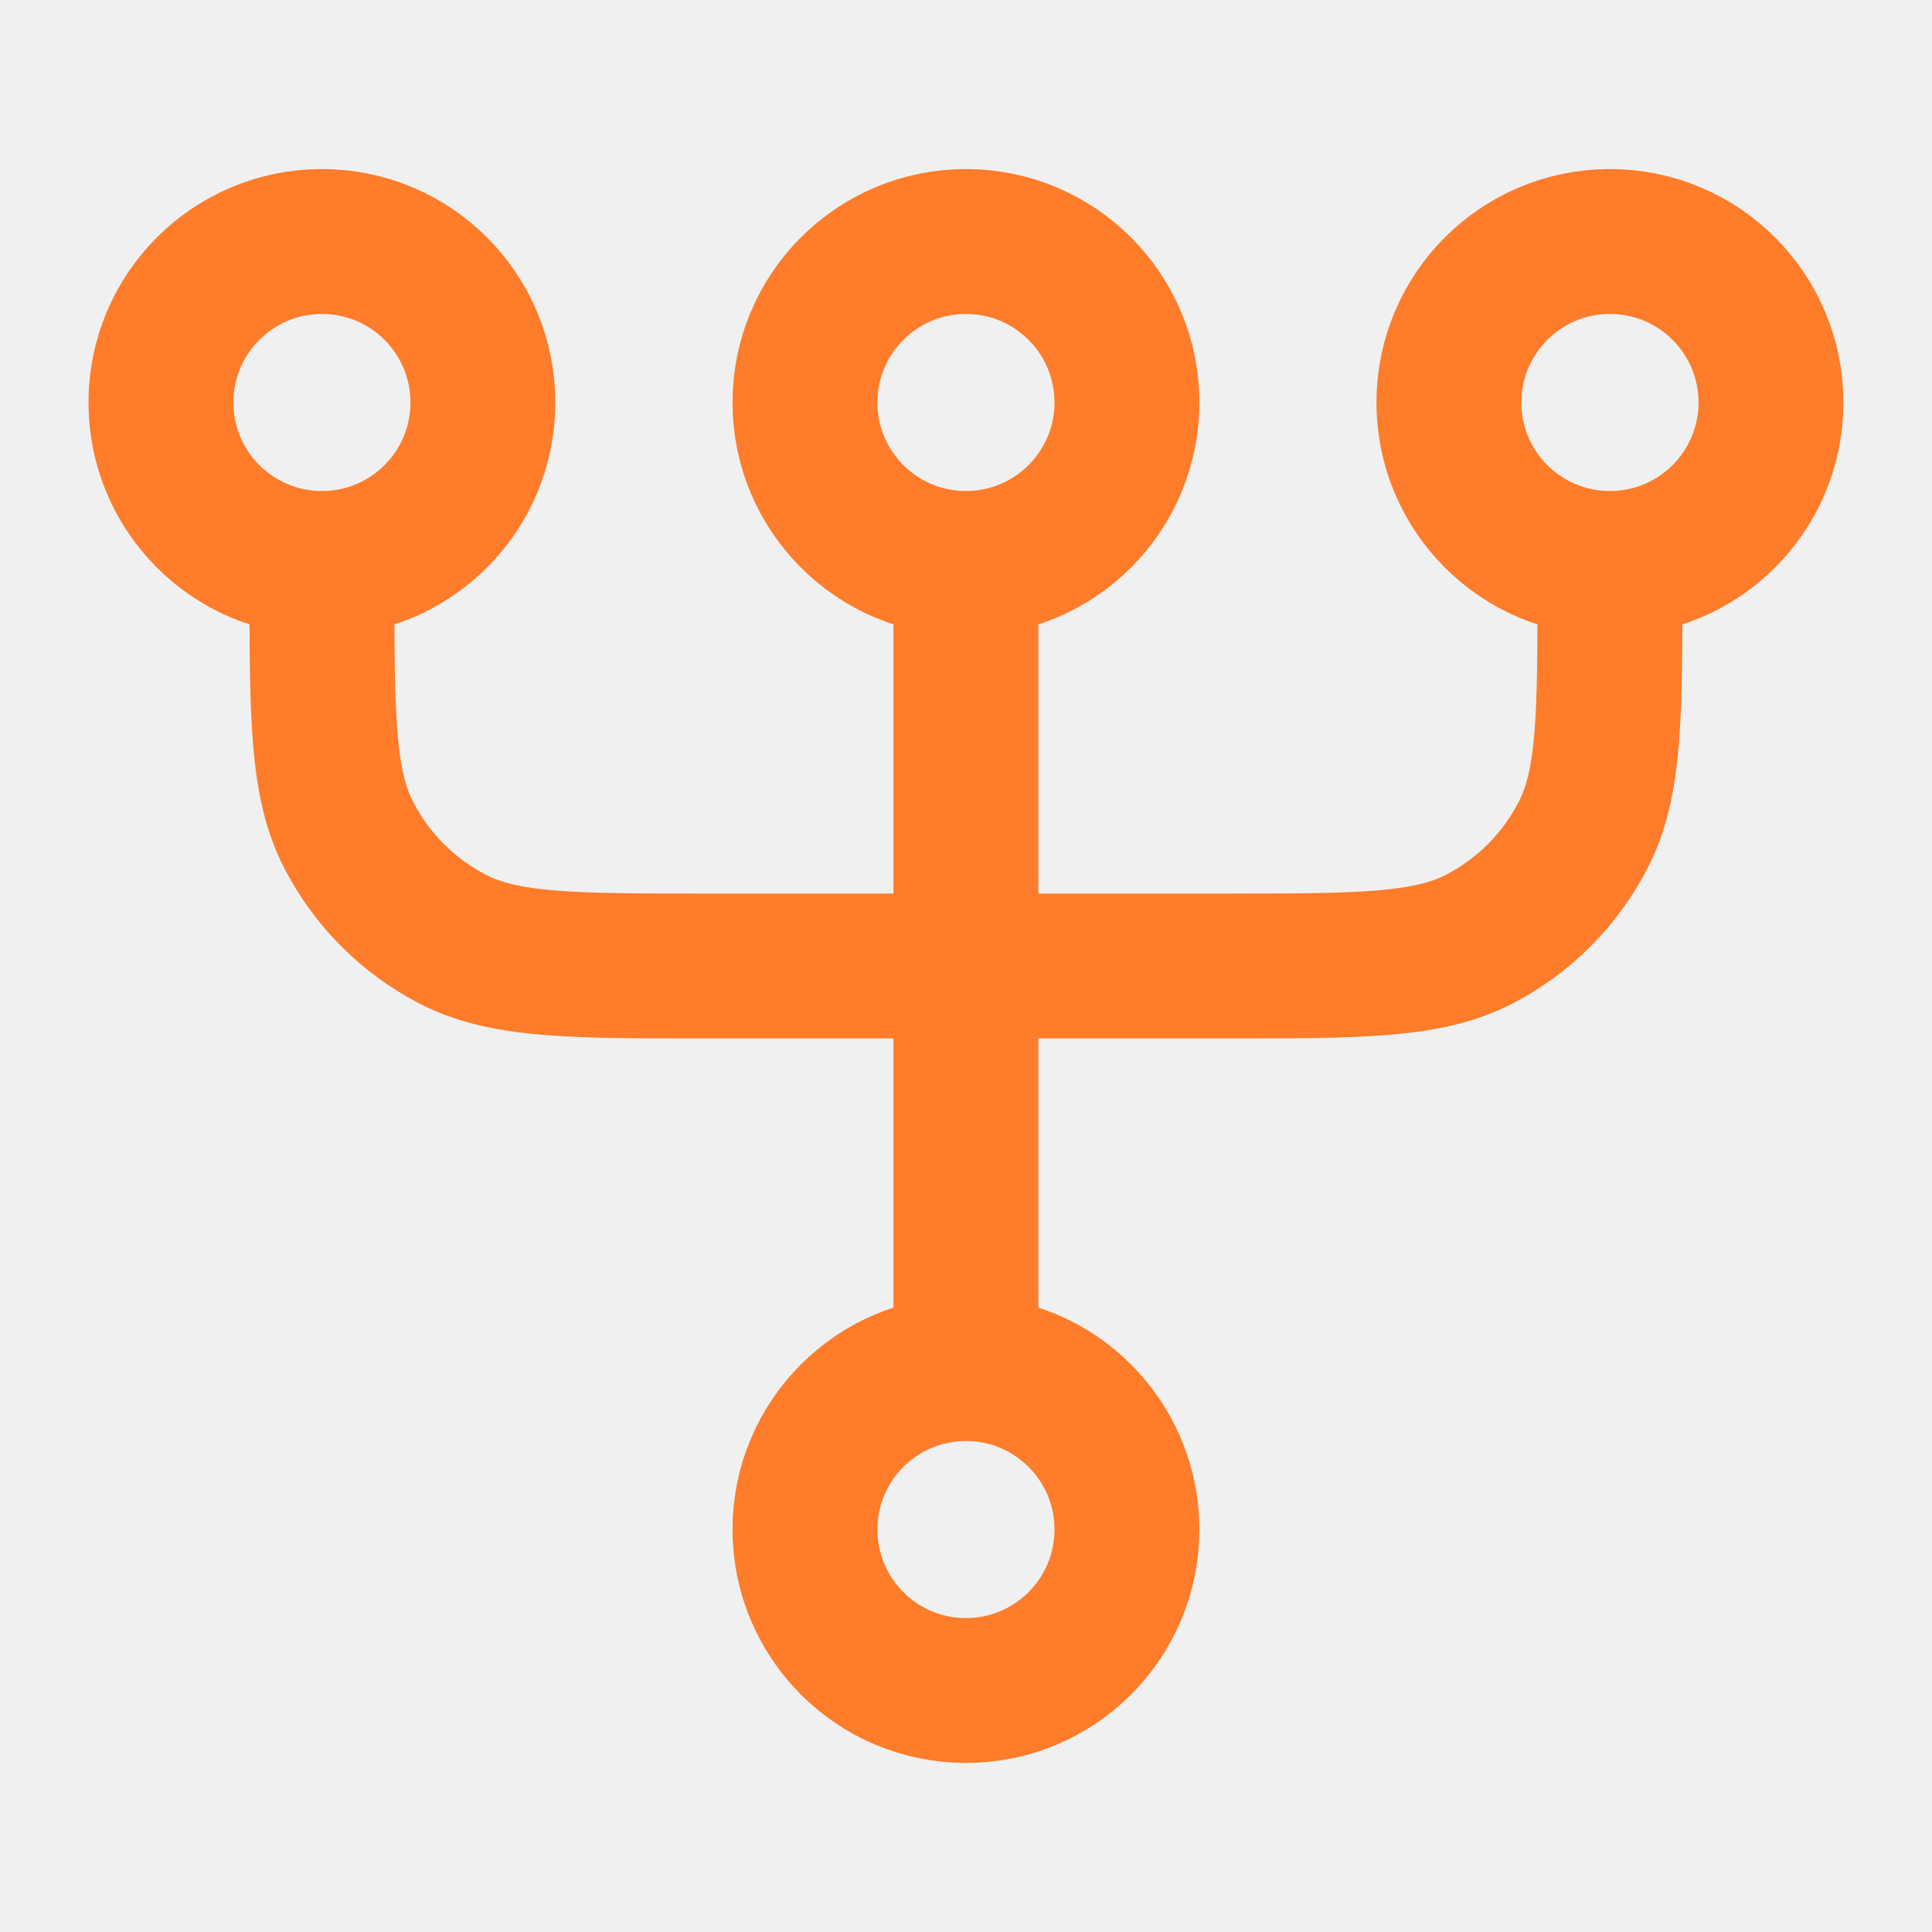
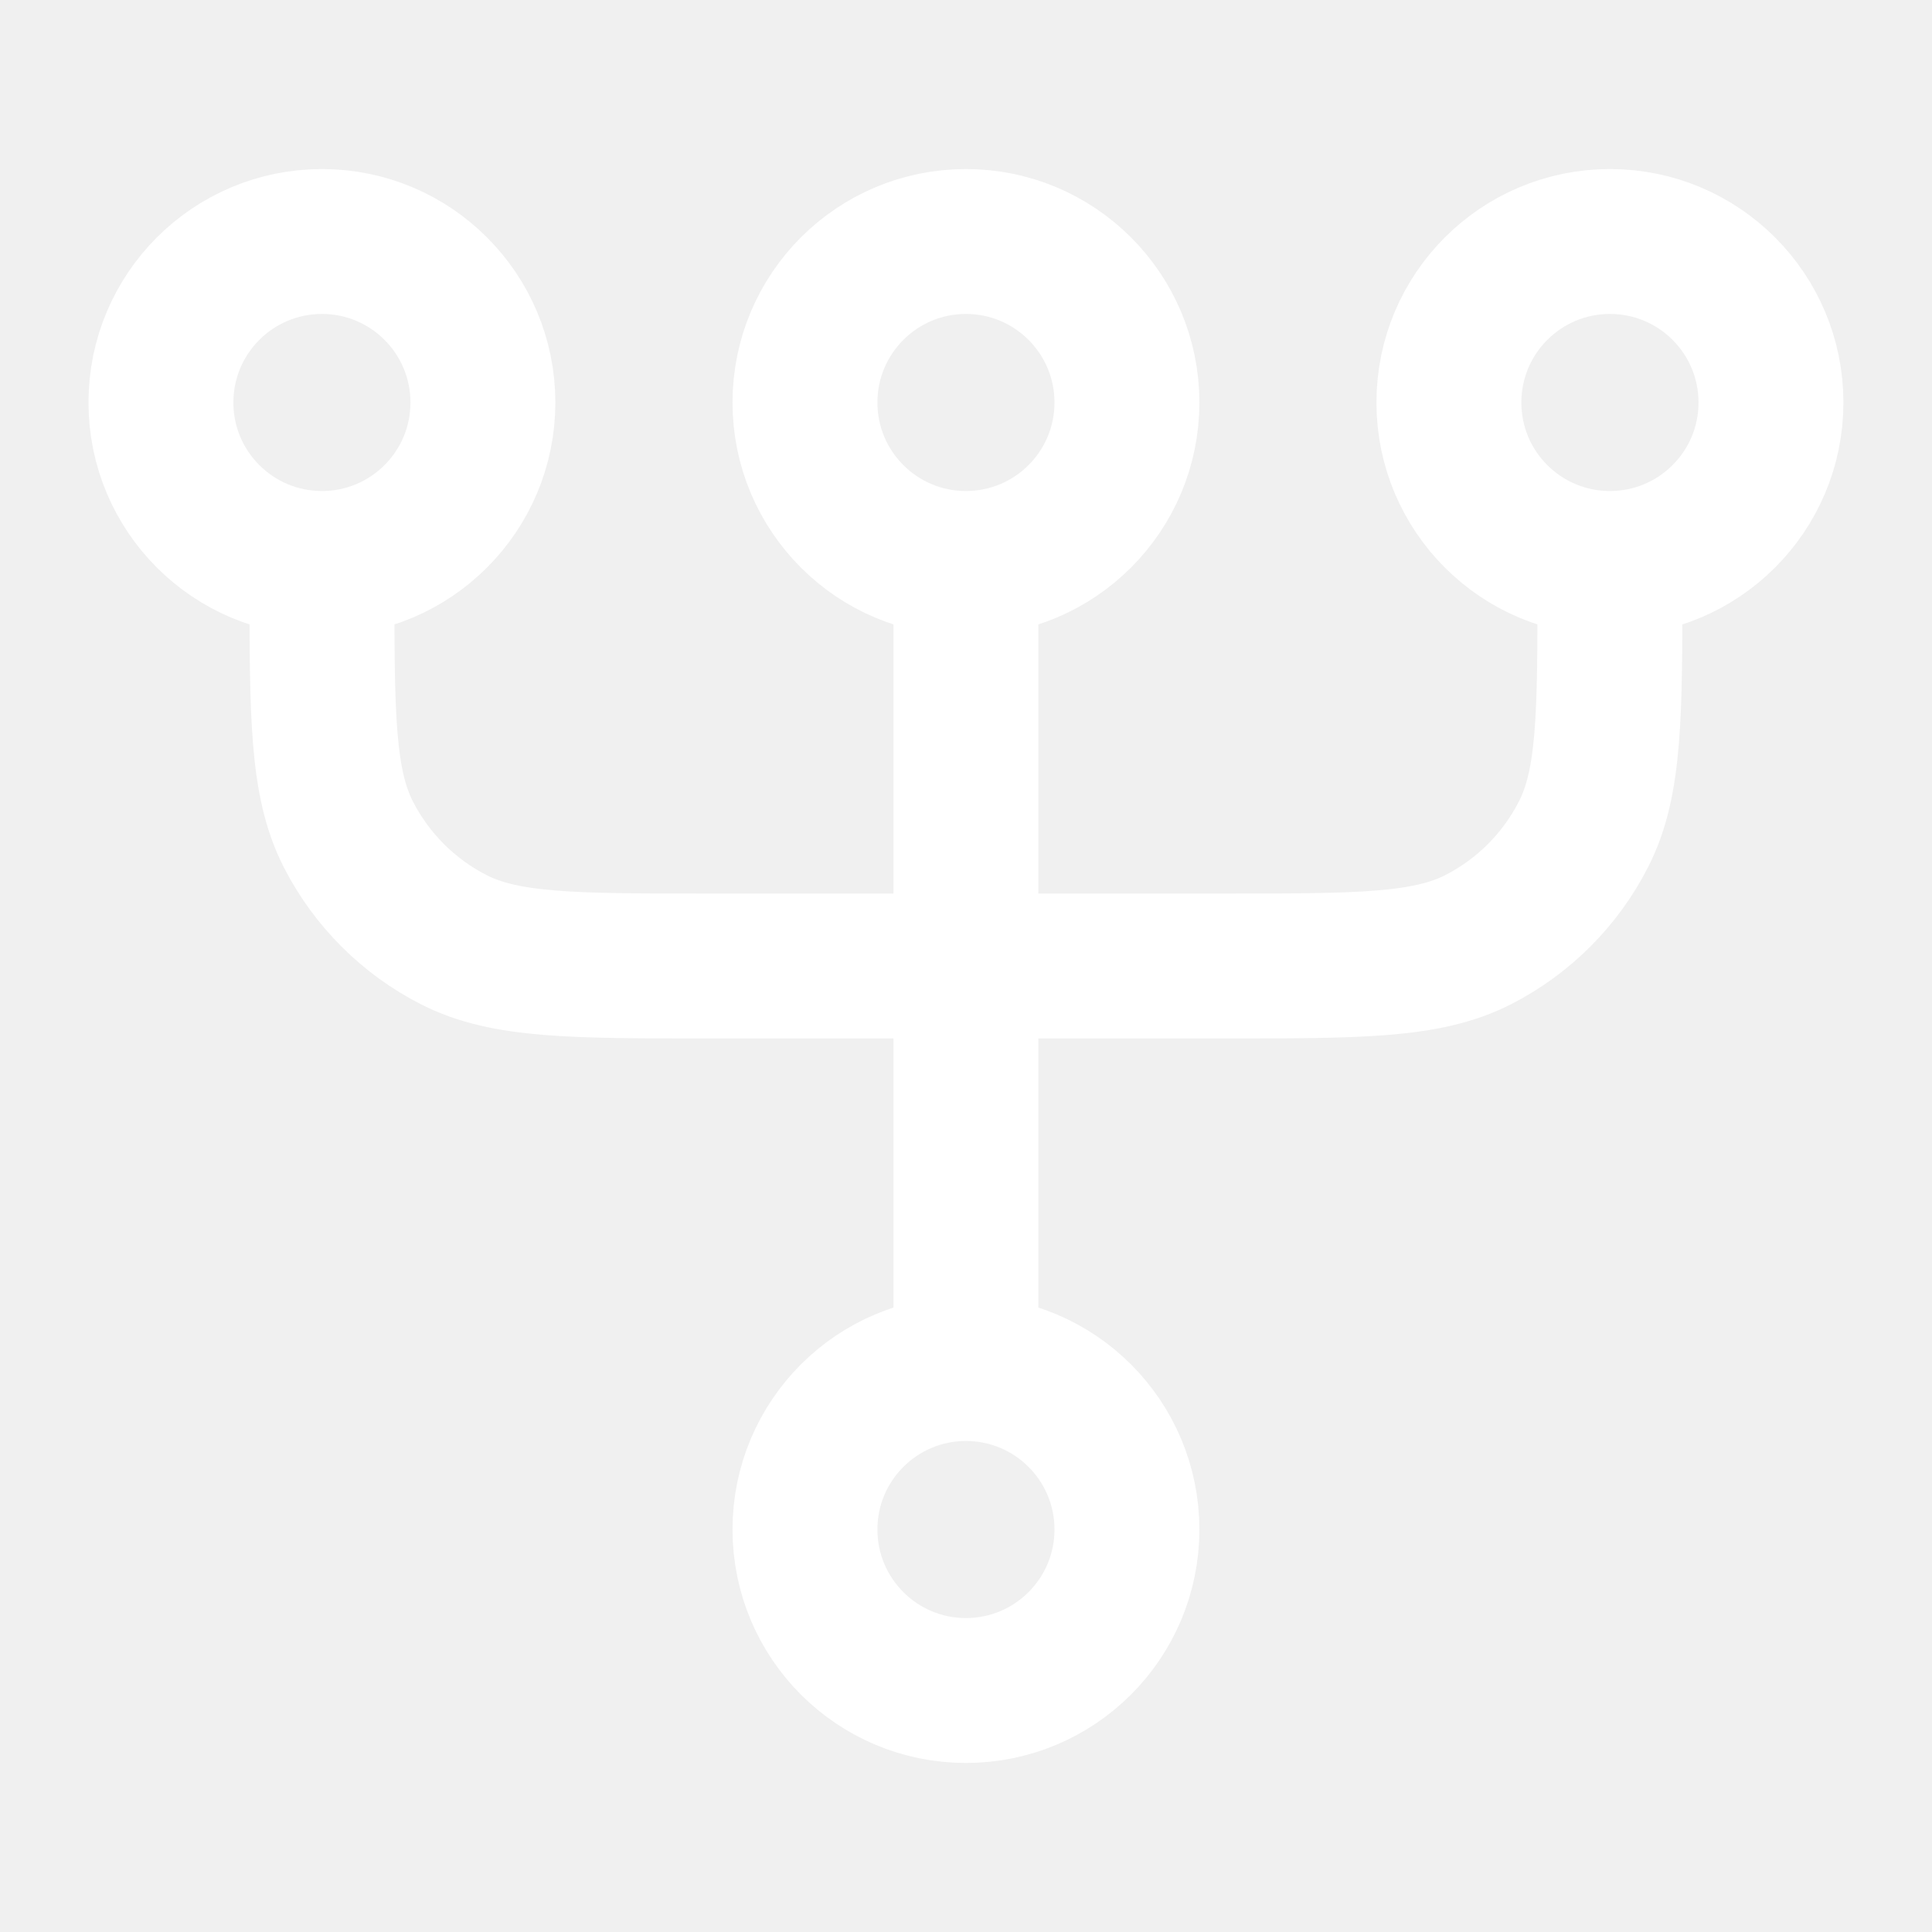
<svg xmlns="http://www.w3.org/2000/svg" width="20" height="20" viewBox="0 0 20 20" fill="none">
-   <path d="M16.666 5.833L16.666 6C16.666 7.4 16.666 8.1 16.393 8.635C16.154 9.105 15.771 9.488 15.301 9.728C14.766 10 14.066 10 12.666 10L7.333 10C5.933 10 5.232 10 4.698 9.728C4.227 9.488 3.845 9.105 3.605 8.635C3.333 8.1 3.333 7.4 3.333 6L3.333 5.833M16.666 5.833C17.587 5.833 18.333 5.087 18.333 4.167C18.333 3.246 17.587 2.5 16.666 2.5C15.745 2.5 14.999 3.246 14.999 4.167C14.999 5.087 15.745 5.833 16.666 5.833ZM3.333 5.833C4.253 5.833 4.999 5.087 4.999 4.167C4.999 3.246 4.253 2.5 3.333 2.5C2.412 2.5 1.666 3.246 1.666 4.167C1.666 5.087 2.412 5.833 3.333 5.833ZM9.999 14.167L9.999 5.833M9.999 14.167C10.92 14.167 11.666 14.913 11.666 15.833C11.666 16.754 10.92 17.5 9.999 17.5C9.079 17.5 8.333 16.754 8.333 15.833C8.333 14.913 9.079 14.167 9.999 14.167ZM9.999 5.833C10.92 5.833 11.666 5.087 11.666 4.167C11.666 3.246 10.92 2.5 9.999 2.5C9.079 2.5 8.333 3.246 8.333 4.167C8.333 5.087 9.079 5.833 9.999 5.833Z" stroke="#FF7C2A" stroke-width="1.5" stroke-linecap="round" stroke-linejoin="round" />
+   <path d="M16.666 5.833L16.666 6C16.666 7.4 16.666 8.1 16.393 8.635C16.154 9.105 15.771 9.488 15.301 9.728C14.766 10 14.066 10 12.666 10L7.333 10C5.933 10 5.232 10 4.698 9.728C4.227 9.488 3.845 9.105 3.605 8.635C3.333 8.1 3.333 7.4 3.333 6L3.333 5.833M16.666 5.833C17.587 5.833 18.333 5.087 18.333 4.167C18.333 3.246 17.587 2.5 16.666 2.5C15.745 2.5 14.999 3.246 14.999 4.167C14.999 5.087 15.745 5.833 16.666 5.833ZM3.333 5.833C4.253 5.833 4.999 5.087 4.999 4.167C4.999 3.246 4.253 2.5 3.333 2.5C2.412 2.5 1.666 3.246 1.666 4.167C1.666 5.087 2.412 5.833 3.333 5.833ZM9.999 14.167L9.999 5.833M9.999 14.167C10.92 14.167 11.666 14.913 11.666 15.833C11.666 16.754 10.92 17.5 9.999 17.5C9.079 17.5 8.333 16.754 8.333 15.833C8.333 14.913 9.079 14.167 9.999 14.167ZM9.999 5.833C10.92 5.833 11.666 5.087 11.666 4.167C11.666 3.246 10.92 2.5 9.999 2.5C9.079 2.5 8.333 3.246 8.333 4.167C8.333 5.087 9.079 5.833 9.999 5.833Z" stroke="#FFFFFF" stroke-width="1.5" stroke-linecap="round" stroke-linejoin="round" />
</svg>
